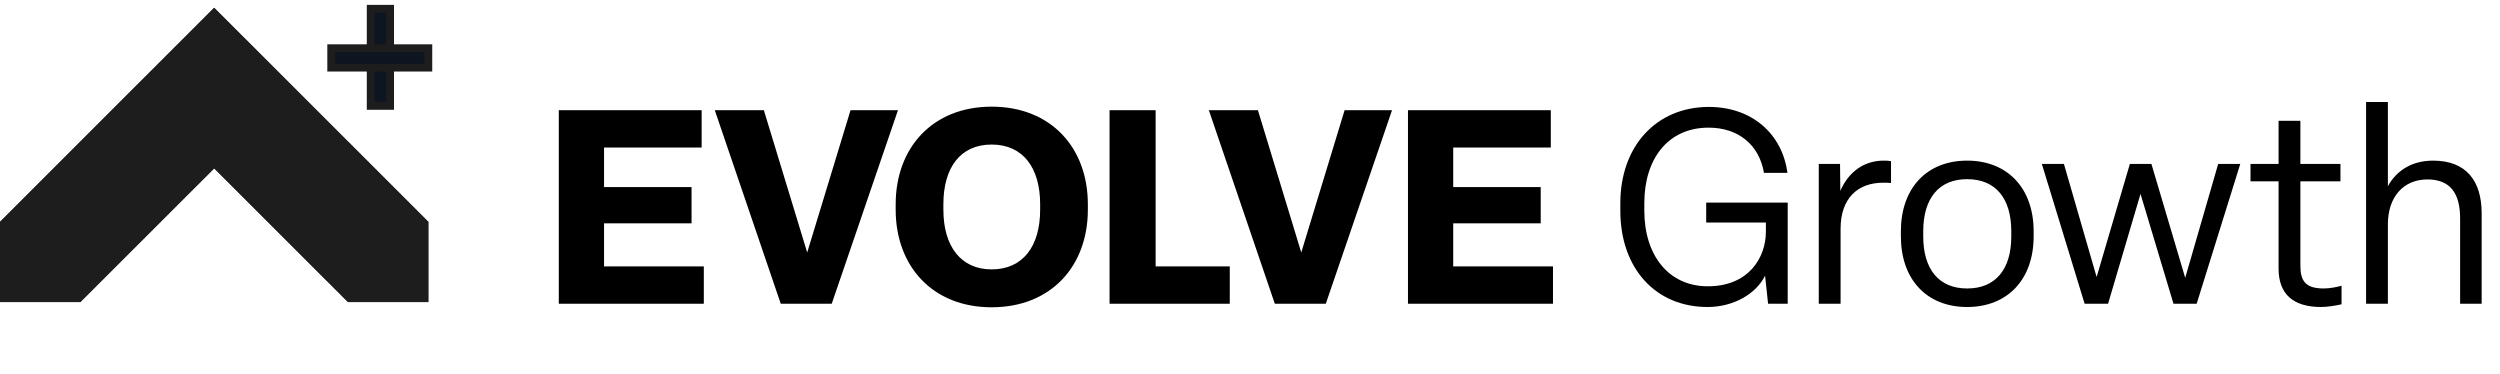
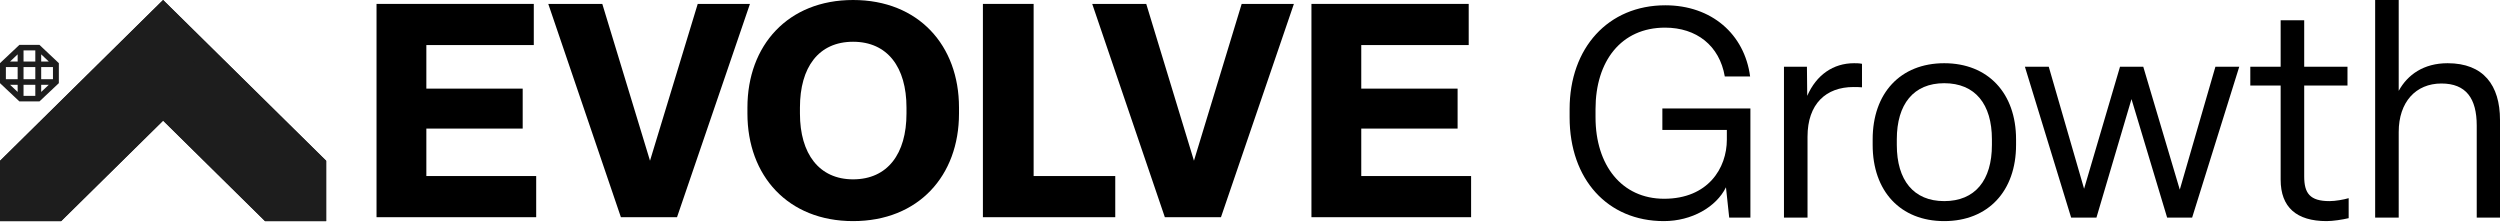
- <svg xmlns="http://www.w3.org/2000/svg" width="321" height="48" viewBox="0 0 321 48" fill="none">
-   <path d="M90.37 39V34.205H77.56V28.675H88.795V24.02H77.56V18.945H90.09V14.15H71.75V39H90.37ZM106.794 39L115.299 14.15H109.209L103.644 32.42L98.079 14.15H91.779L100.249 39H106.794ZM127.325 39.455C134.955 39.455 139.68 34.17 139.68 26.925V26.225C139.68 18.98 134.955 13.695 127.325 13.695C119.73 13.695 115.005 18.98 115.005 26.225V26.925C115.005 34.17 119.73 39.455 127.325 39.455ZM127.325 34.59C123.37 34.59 121.13 31.615 121.13 26.925V26.225C121.13 21.535 123.3 18.56 127.325 18.56C131.35 18.56 133.555 21.535 133.555 26.225V26.925C133.555 31.615 131.35 34.59 127.325 34.59ZM157.903 39V34.205H148.383V14.15H142.468V39H157.903ZM170.232 39L178.737 14.15H172.647L167.082 32.42L161.517 14.15H155.217L163.687 39H170.232ZM199.403 39V34.205H186.593V28.675H197.828V24.02H186.593V18.945H199.123V14.15H180.783V39H199.403ZM219.251 39.42C222.576 39.42 225.481 37.74 226.636 35.395L227.021 39H229.541V26.015H219.076V28.57H226.741V29.725C226.741 33.12 224.501 36.76 219.286 36.76C214.246 36.76 211.131 32.77 211.131 27.065V26.085C211.131 20.38 214.176 16.39 219.391 16.39C223.136 16.39 225.866 18.525 226.496 22.2H229.506C228.841 17.16 224.921 13.73 219.426 13.73C212.636 13.73 208.051 18.805 208.051 26.085V27.065C208.051 34.45 212.566 39.42 219.251 39.42ZM236.331 39V29.375C236.331 25.455 238.536 23.46 241.791 23.46C242.176 23.46 242.421 23.46 242.806 23.495V20.695C242.456 20.625 242.141 20.625 241.861 20.625C239.376 20.625 237.381 22.025 236.296 24.51L236.261 21.045H233.531V39H236.331ZM252.579 39.42C257.794 39.42 261.119 35.85 261.119 30.355V29.69C261.119 24.195 257.794 20.625 252.579 20.625C247.364 20.625 244.074 24.195 244.074 29.69V30.355C244.074 35.85 247.364 39.42 252.579 39.42ZM252.579 37.04C248.939 37.04 246.944 34.555 246.944 30.355V29.69C246.944 25.49 248.939 23.005 252.579 23.005C256.254 23.005 258.249 25.49 258.249 29.69V30.355C258.249 34.555 256.254 37.04 252.579 37.04ZM270.676 39L274.841 24.895L279.076 39H282.051L287.651 21.045H284.816L280.581 35.675L276.241 21.045H273.476L269.206 35.57L265.006 21.045H262.171L267.666 39H270.676ZM298.029 39.42C298.799 39.42 299.919 39.245 300.654 39.07V36.69C300.059 36.865 299.079 37.04 298.379 37.04C296.034 37.04 295.369 36.095 295.369 34.1V23.285H300.514V21.045H295.369V15.515H292.569V21.045H288.964V23.285H292.569V34.485C292.569 37.775 294.459 39.42 298.029 39.42ZM306.604 39V28.815C306.604 25.245 308.634 23.04 311.679 23.04C314.619 23.04 315.879 24.825 315.879 28.045V39H318.644V27.38C318.644 23.25 316.684 20.625 312.414 20.625C309.579 20.625 307.654 21.99 306.604 23.915V13.1H303.804V39H306.604Z" fill="black" />
-   <path d="M0 28.492V38.789H10.312L27.504 21.616L44.688 38.789H55V28.483L27.499 1L6.876 21.617L0 28.492Z" fill="#1D1D1D" />
-   <path fill-rule="evenodd" clip-rule="evenodd" d="M27.504 18.09L45.72 36.295H52.506V29.517L27.499 4.527L8.64 23.381L2.494 29.525V36.295H9.28L27.504 18.09ZM10.312 38.789H0V28.492L27.499 1L55 28.483V38.789H44.688L27.504 21.616L10.312 38.789Z" fill="#1D1D1D" />
-   <path fill-rule="evenodd" clip-rule="evenodd" d="M47.596 13.597V1.125H50.09V13.597H47.596Z" fill="#0D1520" stroke="#1D1D1D" />
-   <path fill-rule="evenodd" clip-rule="evenodd" d="M55 8.685L42.528 8.685L42.528 6.19L55 6.19L55 8.685Z" fill="#0D1520" stroke="#1D1D1D" />
+ <svg xmlns="http://www.w3.org/2000/svg" width="1142" height="101" viewBox="0 0 1142 101" fill="none">
+   <path d="M0 73.478V101H27.938L74.51 55.102L121.062 101H149V73.455L74.497 0L18.628 55.105L0 73.478Z" fill="#1D1D1D" />
+   <path fill-rule="evenodd" clip-rule="evenodd" d="M74.512 40.966L125.259 91H138.864V77.599L74.499 14.139L25.794 62.177L10.136 77.621V91H23.742L74.512 40.966ZM27.938 101H0V73.478L74.497 0L149 73.455V101H121.062L74.51 55.102L27.938 101Z" fill="#1D1D1D" />
+   <path fill-rule="evenodd" clip-rule="evenodd" d="M8.852 20.504H18.03L26.881 28.846V37.982L18.03 46.324H8.852L0 37.982V28.846L8.852 20.504ZM16.129 23.037H10.753V28.104H16.129V23.037ZM18.817 24.828L22.293 28.104H18.817V24.828ZM16.129 30.637H10.753V36.191H16.129V30.637ZM18.817 36.191V30.637H24.193V36.191H18.817ZM16.129 38.724H10.753V43.79H16.129V38.724ZM18.817 41.999V38.724H22.293L18.817 41.999ZM8.064 41.999V38.724H4.589L8.064 41.999ZM2.688 36.191V30.637H8.064V36.191H2.688ZM8.064 28.104V24.828L4.589 28.104H8.064Z" fill="#1D1D1D" />
+   <path d="M244.932 99.216V80.416H194.757V58.734H238.763V40.482H194.757V20.584H243.835V1.784H172V99.216H244.932Z" fill="black" />
+   <path d="M309.263 99.216L342.576 1.784H318.722L296.924 73.417L275.127 1.784H250.451L283.627 99.216H309.263Z" fill="black" />
+   <path d="M389.68 101C419.566 101 438.073 80.278 438.073 51.872V49.128C438.073 20.721 419.566 0 389.68 0C359.931 0 341.424 20.721 341.424 49.128V51.872C341.424 80.278 359.931 101 389.68 101ZM389.68 81.925C374.189 81.925 365.415 70.261 365.415 51.872V49.128C365.415 30.739 373.915 19.075 389.68 19.075C405.445 19.075 414.082 30.739 414.082 49.128V51.872C414.082 70.261 405.445 81.925 389.68 81.925Z" fill="black" />
+   <path d="M509.449 99.216V80.416H472.16V1.784H448.992V99.216H509.449Z" fill="black" />
+   <path d="M557.739 99.216L591.051 1.784H567.198L545.4 73.417L523.603 1.784H498.927L532.103 99.216H557.739Z" fill="black" />
+   <path d="M672 99.216V80.416H621.825V58.734H665.831V40.482H621.825V20.584H670.903V1.784H599.068V99.216H672Z" fill="black" />
+   <path d="M760.041 101C772.818 101 783.982 94.553 788.421 85.555L789.9 99.388H799.584V49.56H759.368V59.364H788.824V63.797C788.824 76.825 780.216 90.793 760.175 90.793C740.807 90.793 728.836 75.481 728.836 53.589V49.828C728.836 27.936 740.538 12.625 760.579 12.625C774.971 12.625 785.462 20.818 787.883 34.92H799.45C796.894 15.58 781.83 2.418 760.713 2.418C734.62 2.418 717 21.892 717 49.828V53.589C717 81.928 734.351 101 760.041 101Z" fill="black" />
+   <path d="M825.676 99.388V62.453C825.676 47.411 834.149 39.755 846.658 39.755C848.138 39.755 849.079 39.755 850.559 39.89V29.145C849.214 28.876 848.003 28.876 846.927 28.876C837.377 28.876 829.711 34.249 825.541 43.785L825.407 30.488H814.916V99.388H825.676Z" fill="black" />
+   <path d="M888.117 101C908.158 101 920.936 87.3 920.936 66.214V63.662C920.936 42.576 908.158 28.876 888.117 28.876C868.077 28.876 855.433 42.576 855.433 63.662V66.214C855.433 87.3 868.077 101 888.117 101ZM888.117 91.867C874.129 91.867 866.463 82.331 866.463 66.214V63.662C866.463 47.545 874.129 38.009 888.117 38.009C902.24 38.009 909.907 47.545 909.907 63.662V66.214C909.907 82.331 902.24 91.867 888.117 91.867Z" fill="black" />
+   <path d="M957.66 99.388L973.666 45.262L989.941 99.388H1001.37L1022.89 30.488H1012L995.725 86.629L979.046 30.488H968.421L952.011 86.226L935.871 30.488H924.976L946.093 99.388H957.66Z" fill="black" />
+   <path d="M1062.78 101C1065.74 101 1070.04 100.328 1072.87 99.657V90.524C1070.58 91.195 1066.81 91.867 1064.12 91.867C1055.11 91.867 1052.56 88.241 1052.56 80.585V39.084H1072.33V30.488H1052.56V9.267H1041.8V30.488H1027.94V39.084H1041.8V82.062C1041.8 94.688 1049.06 101 1062.78 101Z" fill="black" />
+   <path d="M1095.73 99.388V60.304C1095.73 46.605 1103.53 38.144 1115.23 38.144C1126.53 38.144 1131.37 44.993 1131.37 57.35V99.388H1142V54.798C1142 38.95 1134.47 28.876 1118.06 28.876C1107.16 28.876 1099.77 34.114 1095.73 41.501V0H1084.97V99.388H1095.73Z" fill="black" />
</svg>
